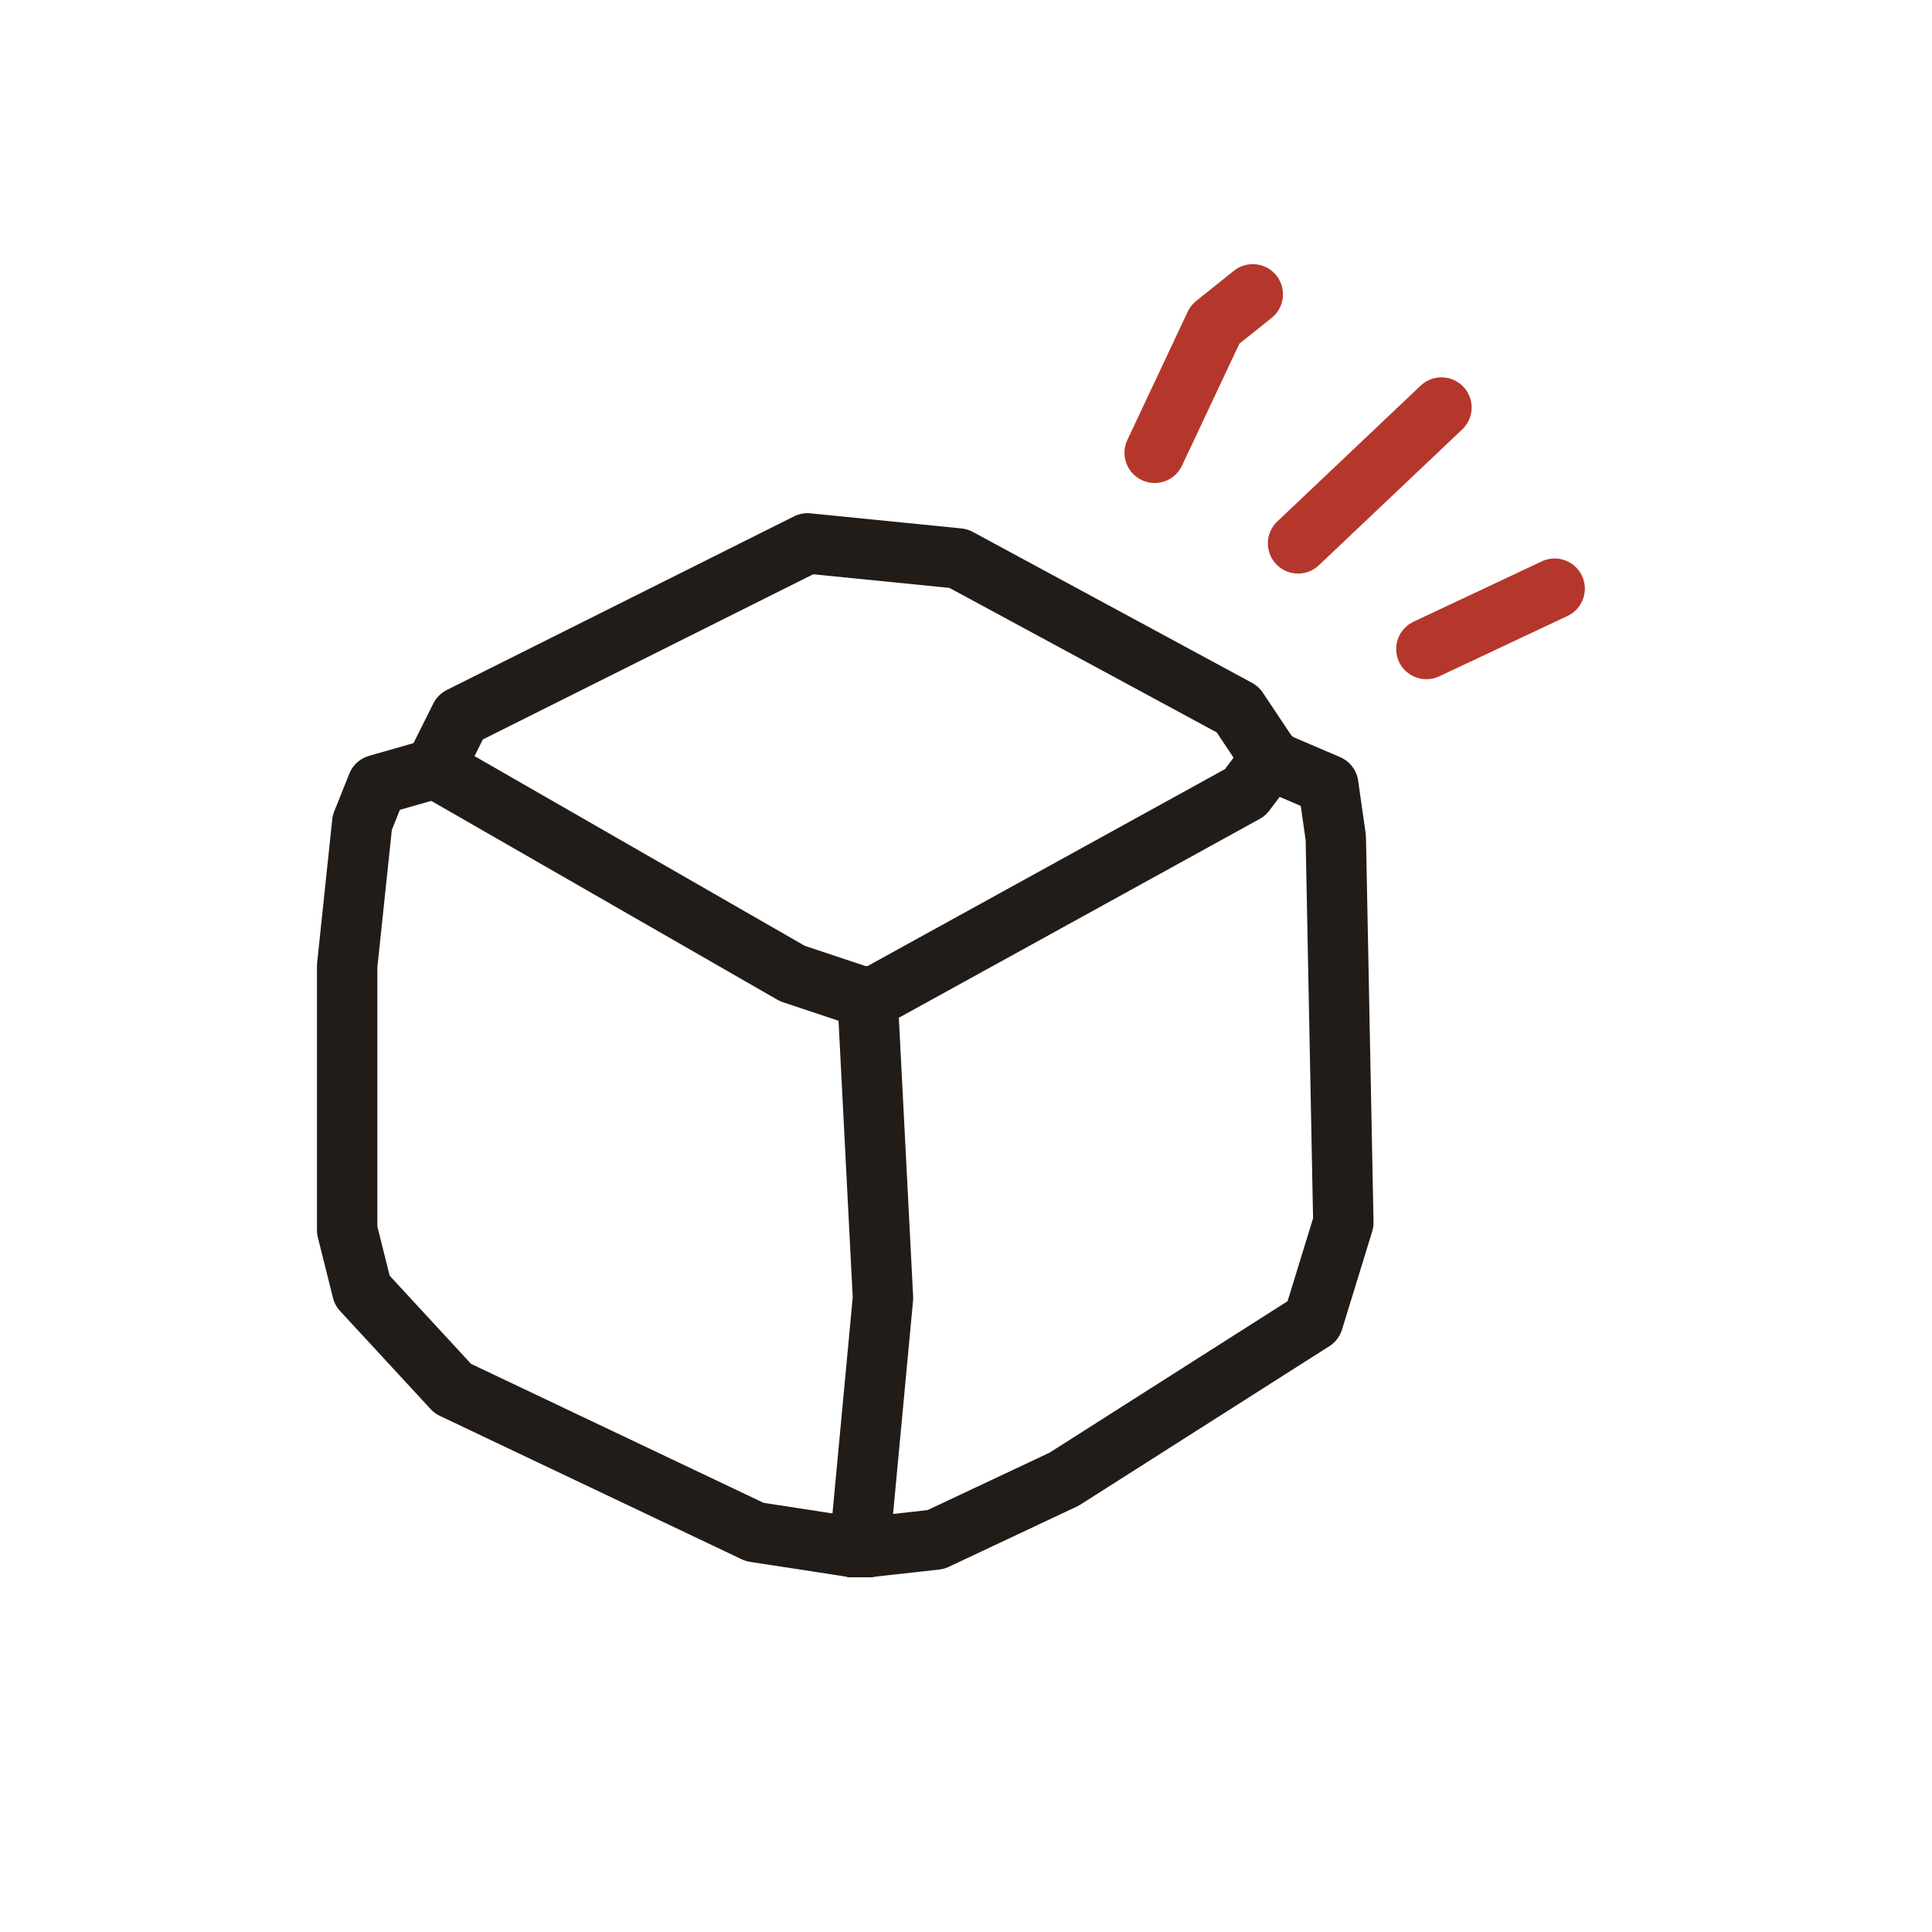
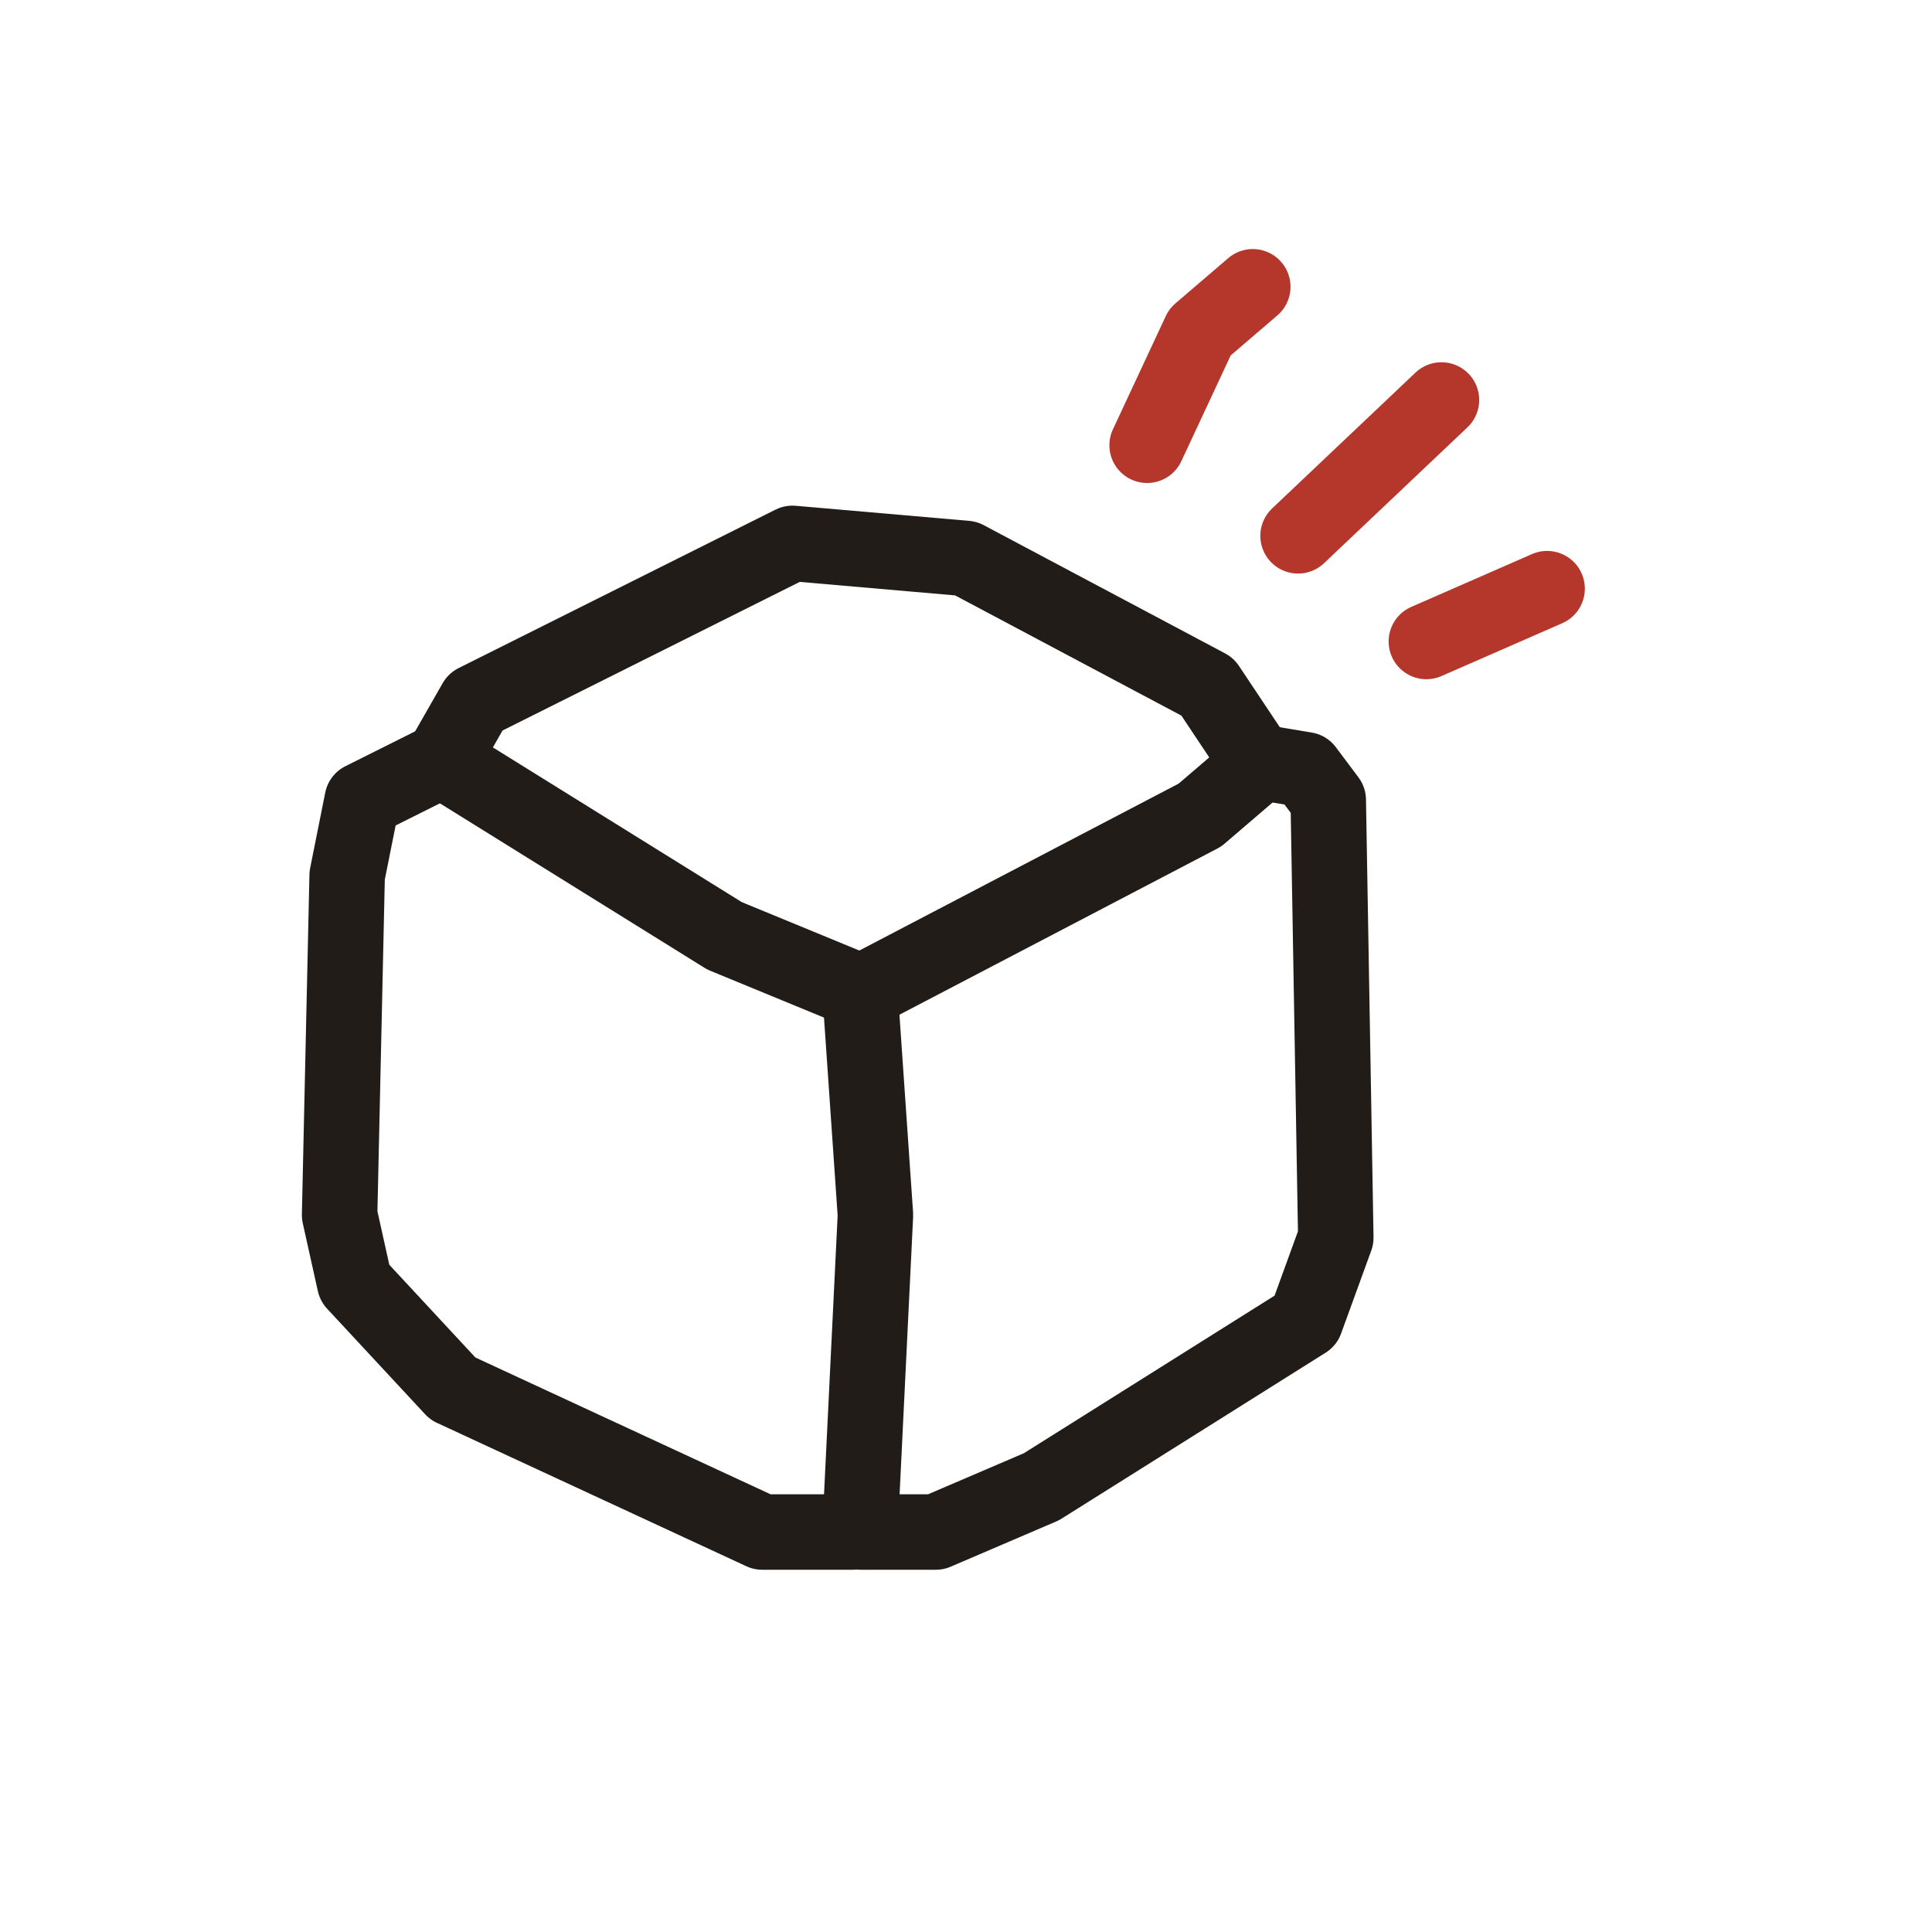
<svg xmlns="http://www.w3.org/2000/svg" viewBox="0 0 128 128" width="128" height="128">
-   <g fill="none" stroke="#221c18" stroke-width="4" stroke-linecap="round" stroke-linejoin="round">
-     <path d="M84.0 50.0L82.0 47.0L63.5 37.0L53.5 36.0L30.5 47.5L29.0 50.5" />
-     <path d="M84.0 50.0L84.0 50.5Z" />
-     <path d="M84.0 50.0L84.5 50.5Z" />
-     <path d="M29.0 50.5L28.5 51.0Z" />
-     <path d="M29.0 50.5L29.0 51.0Z" />
-     <path d="M84.0 50.5L84.5 50.5Z" />
-     <path d="M84.0 50.5L82.5 52.5L58.0 66.0" />
-     <path d="M84.5 50.5L88.0 52.0L88.5 55.5L89.0 81.0L87.0 87.5L70.5 98.0L62.0 102.0L57.5 102.5" />
-     <path d="M28.5 51.0L25.0 52.0L24.0 54.5L23.0 64.0L23.0 81.5L24.0 85.5L30.0 92.0L50.0 101.5L56.5 102.5" />
-     <path d="M28.5 51.0L29.0 51.0Z" />
-     <path d="M29.0 51.0L52.5 64.5L57.0 66.0" />
-     <path d="M57.0 66.0L57.5 66.0Z" />
-     <path d="M57.0 66.0L57.5 66.5Z" />
-     <path d="M57.5 66.0L58.0 66.0Z" />
-     <path d="M57.5 66.0L57.5 66.5Z" />
-     <path d="M58.0 66.0L57.5 66.5Z" />
-     <path d="M57.5 66.5L58.5 86.0L57.0 102.0" />
-     <path d="M57.0 102.0L56.5 102.5Z" />
-     <path d="M57.0 102.0L57.0 102.5Z" />
-     <path d="M57.0 102.0L57.5 102.5Z" />
-     <path d="M56.5 102.5L57.0 102.5Z" />
-     <path d="M57.0 102.5L57.5 102.5Z" />
+   <g fill="none" stroke="#221c18" stroke-width="5" stroke-linecap="round" stroke-linejoin="round">
+     <path d="M29.5 50.0L31.5 46.5L52.5 36.0L64.0 37.0L80.0 45.5L83.0 50.0" />
+     <path d="M29.0 50.5L24.0 53.0L23.0 58.0L22.5 80.5L23.5 85.0L30.0 92.0L50.5 101.5L56.5 101.5" />
+     <path d="M29.5 50.5L48.0 62.0L56.5 65.5" />
+     <path d="M83.5 50.5L86.5 51.0L88.0 53.0L88.5 82.0L86.5 87.5L69.0 98.5L62.0 101.5L57.0 101.5" />
+     <path d="M83.0 51.0L79.5 54.0L57.5 65.5" />
+     <path d="M57.0 66.0L58.0 80.5L57.0 101.0" />
  </g>
-   <g fill="none" stroke="#b5372b" stroke-width="4" stroke-linecap="round" stroke-linejoin="round">
-     <path d="M83.0 19.5L80.5 21.5L76.5 30.0" />
-     <path d="M95.5 27.0L86.0 36.0" />
-     <path d="M103.0 39.0L94.5 43.0" />
+   <g fill="#221c18" stroke="none" />
+   <g fill="none" stroke="#b5372b" stroke-width="5" stroke-linecap="round" stroke-linejoin="round">
+     <path d="M83.0 19.0L79.5 22.0L76.0 29.5" />
+     <path d="M95.5 26.5L86.0 35.5" />
+     <path d="M102.5 39.0L94.5 42.5" />
  </g>
-   <g fill="#b5372b" />
+   <g fill="#b5372b" stroke="none" />
</svg>
